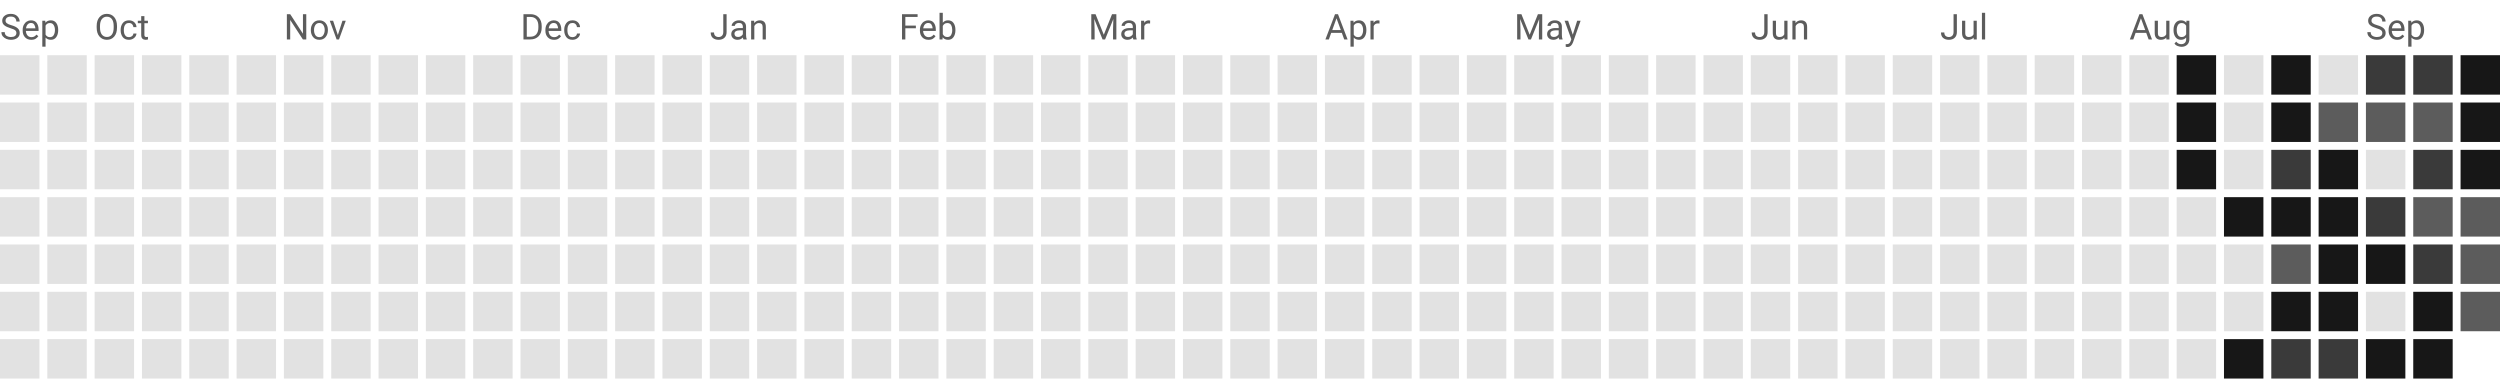
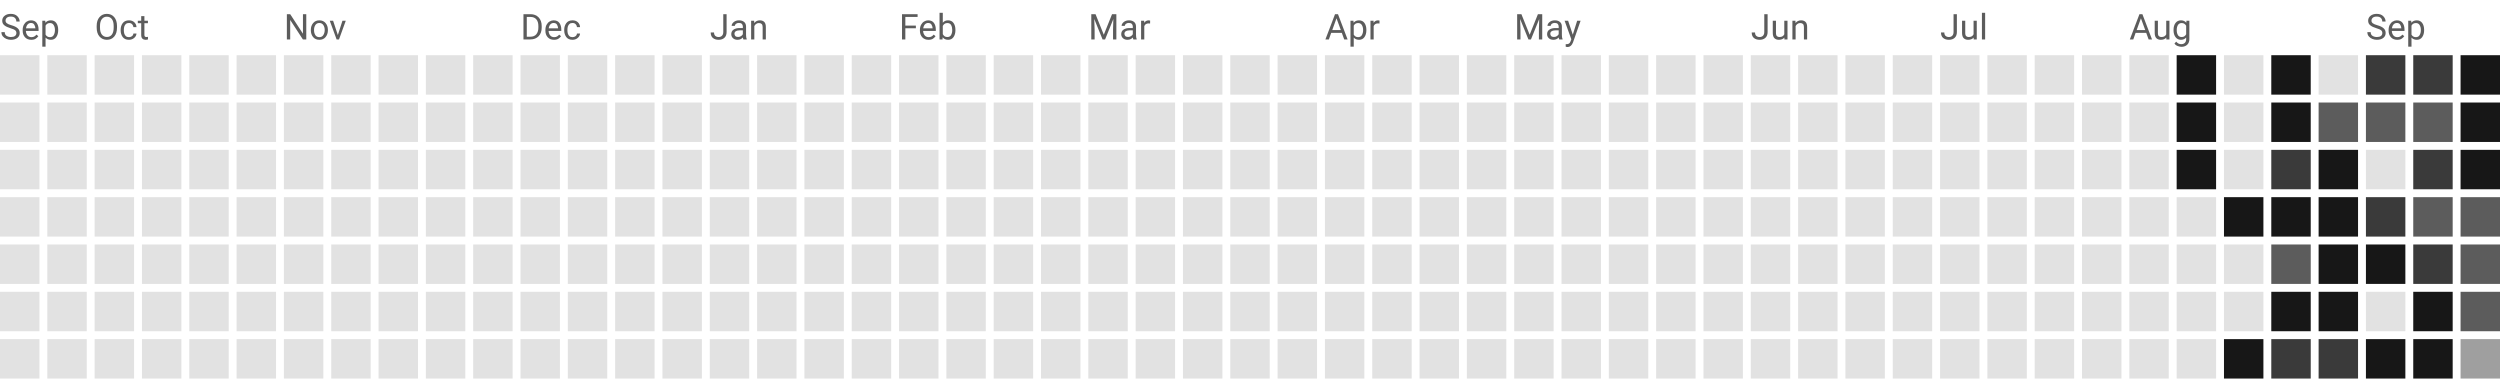
<svg xmlns="http://www.w3.org/2000/svg" width="634" height="96" viewBox="0 0 634 96" role="img">
  <text x="0" y="10" font-family="-apple-system,BlinkMacSystemFont,'Segoe UI',Roboto,Helvetica,Arial,sans-serif" font-size="9" fill="#5c5c5c">Sep</text>
  <text x="24" y="10" font-family="-apple-system,BlinkMacSystemFont,'Segoe UI',Roboto,Helvetica,Arial,sans-serif" font-size="9" fill="#5c5c5c">Oct</text>
  <text x="72" y="10" font-family="-apple-system,BlinkMacSystemFont,'Segoe UI',Roboto,Helvetica,Arial,sans-serif" font-size="9" fill="#5c5c5c">Nov</text>
  <text x="132" y="10" font-family="-apple-system,BlinkMacSystemFont,'Segoe UI',Roboto,Helvetica,Arial,sans-serif" font-size="9" fill="#5c5c5c">Dec</text>
  <text x="180" y="10" font-family="-apple-system,BlinkMacSystemFont,'Segoe UI',Roboto,Helvetica,Arial,sans-serif" font-size="9" fill="#5c5c5c">Jan</text>
  <text x="228" y="10" font-family="-apple-system,BlinkMacSystemFont,'Segoe UI',Roboto,Helvetica,Arial,sans-serif" font-size="9" fill="#5c5c5c">Feb</text>
  <text x="276" y="10" font-family="-apple-system,BlinkMacSystemFont,'Segoe UI',Roboto,Helvetica,Arial,sans-serif" font-size="9" fill="#5c5c5c">Mar</text>
  <text x="336" y="10" font-family="-apple-system,BlinkMacSystemFont,'Segoe UI',Roboto,Helvetica,Arial,sans-serif" font-size="9" fill="#5c5c5c">Apr</text>
  <text x="384" y="10" font-family="-apple-system,BlinkMacSystemFont,'Segoe UI',Roboto,Helvetica,Arial,sans-serif" font-size="9" fill="#5c5c5c">May</text>
  <text x="444" y="10" font-family="-apple-system,BlinkMacSystemFont,'Segoe UI',Roboto,Helvetica,Arial,sans-serif" font-size="9" fill="#5c5c5c">Jun</text>
  <text x="492" y="10" font-family="-apple-system,BlinkMacSystemFont,'Segoe UI',Roboto,Helvetica,Arial,sans-serif" font-size="9" fill="#5c5c5c">Jul</text>
  <text x="540" y="10" font-family="-apple-system,BlinkMacSystemFont,'Segoe UI',Roboto,Helvetica,Arial,sans-serif" font-size="9" fill="#5c5c5c">Aug</text>
  <text x="600" y="10" font-family="-apple-system,BlinkMacSystemFont,'Segoe UI',Roboto,Helvetica,Arial,sans-serif" font-size="9" fill="#5c5c5c">Sep</text>
  <rect x="0" y="14" width="10" height="10" fill="#e2e2e2" />
  <rect x="0" y="26" width="10" height="10" fill="#e2e2e2" />
  <rect x="0" y="38" width="10" height="10" fill="#e2e2e2" />
  <rect x="0" y="50" width="10" height="10" fill="#e2e2e2" />
  <rect x="0" y="62" width="10" height="10" fill="#e2e2e2" />
  <rect x="0" y="74" width="10" height="10" fill="#e2e2e2" />
  <rect x="0" y="86" width="10" height="10" fill="#e2e2e2" />
  <rect x="12" y="14" width="10" height="10" fill="#e2e2e2" />
  <rect x="12" y="26" width="10" height="10" fill="#e2e2e2" />
  <rect x="12" y="38" width="10" height="10" fill="#e2e2e2" />
  <rect x="12" y="50" width="10" height="10" fill="#e2e2e2" />
  <rect x="12" y="62" width="10" height="10" fill="#e2e2e2" />
  <rect x="12" y="74" width="10" height="10" fill="#e2e2e2" />
  <rect x="12" y="86" width="10" height="10" fill="#e2e2e2" />
  <rect x="24" y="14" width="10" height="10" fill="#e2e2e2" />
  <rect x="24" y="26" width="10" height="10" fill="#e2e2e2" />
  <rect x="24" y="38" width="10" height="10" fill="#e2e2e2" />
  <rect x="24" y="50" width="10" height="10" fill="#e2e2e2" />
  <rect x="24" y="62" width="10" height="10" fill="#e2e2e2" />
  <rect x="24" y="74" width="10" height="10" fill="#e2e2e2" />
  <rect x="24" y="86" width="10" height="10" fill="#e2e2e2" />
  <rect x="36" y="14" width="10" height="10" fill="#e2e2e2" />
  <rect x="36" y="26" width="10" height="10" fill="#e2e2e2" />
  <rect x="36" y="38" width="10" height="10" fill="#e2e2e2" />
  <rect x="36" y="50" width="10" height="10" fill="#e2e2e2" />
  <rect x="36" y="62" width="10" height="10" fill="#e2e2e2" />
  <rect x="36" y="74" width="10" height="10" fill="#e2e2e2" />
  <rect x="36" y="86" width="10" height="10" fill="#e2e2e2" />
  <rect x="48" y="14" width="10" height="10" fill="#e2e2e2" />
  <rect x="48" y="26" width="10" height="10" fill="#e2e2e2" />
  <rect x="48" y="38" width="10" height="10" fill="#e2e2e2" />
  <rect x="48" y="50" width="10" height="10" fill="#e2e2e2" />
  <rect x="48" y="62" width="10" height="10" fill="#e2e2e2" />
  <rect x="48" y="74" width="10" height="10" fill="#e2e2e2" />
  <rect x="48" y="86" width="10" height="10" fill="#e2e2e2" />
  <rect x="60" y="14" width="10" height="10" fill="#e2e2e2" />
  <rect x="60" y="26" width="10" height="10" fill="#e2e2e2" />
  <rect x="60" y="38" width="10" height="10" fill="#e2e2e2" />
  <rect x="60" y="50" width="10" height="10" fill="#e2e2e2" />
  <rect x="60" y="62" width="10" height="10" fill="#e2e2e2" />
  <rect x="60" y="74" width="10" height="10" fill="#e2e2e2" />
  <rect x="60" y="86" width="10" height="10" fill="#e2e2e2" />
  <rect x="72" y="14" width="10" height="10" fill="#e2e2e2" />
  <rect x="72" y="26" width="10" height="10" fill="#e2e2e2" />
  <rect x="72" y="38" width="10" height="10" fill="#e2e2e2" />
  <rect x="72" y="50" width="10" height="10" fill="#e2e2e2" />
  <rect x="72" y="62" width="10" height="10" fill="#e2e2e2" />
  <rect x="72" y="74" width="10" height="10" fill="#e2e2e2" />
  <rect x="72" y="86" width="10" height="10" fill="#e2e2e2" />
  <rect x="84" y="14" width="10" height="10" fill="#e2e2e2" />
  <rect x="84" y="26" width="10" height="10" fill="#e2e2e2" />
  <rect x="84" y="38" width="10" height="10" fill="#e2e2e2" />
  <rect x="84" y="50" width="10" height="10" fill="#e2e2e2" />
  <rect x="84" y="62" width="10" height="10" fill="#e2e2e2" />
  <rect x="84" y="74" width="10" height="10" fill="#e2e2e2" />
  <rect x="84" y="86" width="10" height="10" fill="#e2e2e2" />
  <rect x="96" y="14" width="10" height="10" fill="#e2e2e2" />
  <rect x="96" y="26" width="10" height="10" fill="#e2e2e2" />
  <rect x="96" y="38" width="10" height="10" fill="#e2e2e2" />
  <rect x="96" y="50" width="10" height="10" fill="#e2e2e2" />
  <rect x="96" y="62" width="10" height="10" fill="#e2e2e2" />
  <rect x="96" y="74" width="10" height="10" fill="#e2e2e2" />
  <rect x="96" y="86" width="10" height="10" fill="#e2e2e2" />
  <rect x="108" y="14" width="10" height="10" fill="#e2e2e2" />
  <rect x="108" y="26" width="10" height="10" fill="#e2e2e2" />
  <rect x="108" y="38" width="10" height="10" fill="#e2e2e2" />
  <rect x="108" y="50" width="10" height="10" fill="#e2e2e2" />
  <rect x="108" y="62" width="10" height="10" fill="#e2e2e2" />
  <rect x="108" y="74" width="10" height="10" fill="#e2e2e2" />
  <rect x="108" y="86" width="10" height="10" fill="#e2e2e2" />
  <rect x="120" y="14" width="10" height="10" fill="#e2e2e2" />
  <rect x="120" y="26" width="10" height="10" fill="#e2e2e2" />
  <rect x="120" y="38" width="10" height="10" fill="#e2e2e2" />
  <rect x="120" y="50" width="10" height="10" fill="#e2e2e2" />
  <rect x="120" y="62" width="10" height="10" fill="#e2e2e2" />
  <rect x="120" y="74" width="10" height="10" fill="#e2e2e2" />
  <rect x="120" y="86" width="10" height="10" fill="#e2e2e2" />
  <rect x="132" y="14" width="10" height="10" fill="#e2e2e2" />
  <rect x="132" y="26" width="10" height="10" fill="#e2e2e2" />
  <rect x="132" y="38" width="10" height="10" fill="#e2e2e2" />
  <rect x="132" y="50" width="10" height="10" fill="#e2e2e2" />
  <rect x="132" y="62" width="10" height="10" fill="#e2e2e2" />
  <rect x="132" y="74" width="10" height="10" fill="#e2e2e2" />
  <rect x="132" y="86" width="10" height="10" fill="#e2e2e2" />
  <rect x="144" y="14" width="10" height="10" fill="#e2e2e2" />
  <rect x="144" y="26" width="10" height="10" fill="#e2e2e2" />
  <rect x="144" y="38" width="10" height="10" fill="#e2e2e2" />
  <rect x="144" y="50" width="10" height="10" fill="#e2e2e2" />
  <rect x="144" y="62" width="10" height="10" fill="#e2e2e2" />
  <rect x="144" y="74" width="10" height="10" fill="#e2e2e2" />
  <rect x="144" y="86" width="10" height="10" fill="#e2e2e2" />
  <rect x="156" y="14" width="10" height="10" fill="#e2e2e2" />
  <rect x="156" y="26" width="10" height="10" fill="#e2e2e2" />
  <rect x="156" y="38" width="10" height="10" fill="#e2e2e2" />
  <rect x="156" y="50" width="10" height="10" fill="#e2e2e2" />
  <rect x="156" y="62" width="10" height="10" fill="#e2e2e2" />
  <rect x="156" y="74" width="10" height="10" fill="#e2e2e2" />
  <rect x="156" y="86" width="10" height="10" fill="#e2e2e2" />
  <rect x="168" y="14" width="10" height="10" fill="#e2e2e2" />
  <rect x="168" y="26" width="10" height="10" fill="#e2e2e2" />
  <rect x="168" y="38" width="10" height="10" fill="#e2e2e2" />
  <rect x="168" y="50" width="10" height="10" fill="#e2e2e2" />
  <rect x="168" y="62" width="10" height="10" fill="#e2e2e2" />
  <rect x="168" y="74" width="10" height="10" fill="#e2e2e2" />
  <rect x="168" y="86" width="10" height="10" fill="#e2e2e2" />
  <rect x="180" y="14" width="10" height="10" fill="#e2e2e2" />
  <rect x="180" y="26" width="10" height="10" fill="#e2e2e2" />
  <rect x="180" y="38" width="10" height="10" fill="#e2e2e2" />
  <rect x="180" y="50" width="10" height="10" fill="#e2e2e2" />
  <rect x="180" y="62" width="10" height="10" fill="#e2e2e2" />
  <rect x="180" y="74" width="10" height="10" fill="#e2e2e2" />
  <rect x="180" y="86" width="10" height="10" fill="#e2e2e2" />
  <rect x="192" y="14" width="10" height="10" fill="#e2e2e2" />
  <rect x="192" y="26" width="10" height="10" fill="#e2e2e2" />
  <rect x="192" y="38" width="10" height="10" fill="#e2e2e2" />
  <rect x="192" y="50" width="10" height="10" fill="#e2e2e2" />
  <rect x="192" y="62" width="10" height="10" fill="#e2e2e2" />
  <rect x="192" y="74" width="10" height="10" fill="#e2e2e2" />
  <rect x="192" y="86" width="10" height="10" fill="#e2e2e2" />
  <rect x="204" y="14" width="10" height="10" fill="#e2e2e2" />
  <rect x="204" y="26" width="10" height="10" fill="#e2e2e2" />
  <rect x="204" y="38" width="10" height="10" fill="#e2e2e2" />
  <rect x="204" y="50" width="10" height="10" fill="#e2e2e2" />
  <rect x="204" y="62" width="10" height="10" fill="#e2e2e2" />
  <rect x="204" y="74" width="10" height="10" fill="#e2e2e2" />
  <rect x="204" y="86" width="10" height="10" fill="#e2e2e2" />
  <rect x="216" y="14" width="10" height="10" fill="#e2e2e2" />
  <rect x="216" y="26" width="10" height="10" fill="#e2e2e2" />
  <rect x="216" y="38" width="10" height="10" fill="#e2e2e2" />
  <rect x="216" y="50" width="10" height="10" fill="#e2e2e2" />
  <rect x="216" y="62" width="10" height="10" fill="#e2e2e2" />
  <rect x="216" y="74" width="10" height="10" fill="#e2e2e2" />
  <rect x="216" y="86" width="10" height="10" fill="#e2e2e2" />
  <rect x="228" y="14" width="10" height="10" fill="#e2e2e2" />
  <rect x="228" y="26" width="10" height="10" fill="#e2e2e2" />
  <rect x="228" y="38" width="10" height="10" fill="#e2e2e2" />
  <rect x="228" y="50" width="10" height="10" fill="#e2e2e2" />
  <rect x="228" y="62" width="10" height="10" fill="#e2e2e2" />
  <rect x="228" y="74" width="10" height="10" fill="#e2e2e2" />
  <rect x="228" y="86" width="10" height="10" fill="#e2e2e2" />
  <rect x="240" y="14" width="10" height="10" fill="#e2e2e2" />
  <rect x="240" y="26" width="10" height="10" fill="#e2e2e2" />
  <rect x="240" y="38" width="10" height="10" fill="#e2e2e2" />
  <rect x="240" y="50" width="10" height="10" fill="#e2e2e2" />
  <rect x="240" y="62" width="10" height="10" fill="#e2e2e2" />
  <rect x="240" y="74" width="10" height="10" fill="#e2e2e2" />
  <rect x="240" y="86" width="10" height="10" fill="#e2e2e2" />
  <rect x="252" y="14" width="10" height="10" fill="#e2e2e2" />
  <rect x="252" y="26" width="10" height="10" fill="#e2e2e2" />
  <rect x="252" y="38" width="10" height="10" fill="#e2e2e2" />
  <rect x="252" y="50" width="10" height="10" fill="#e2e2e2" />
  <rect x="252" y="62" width="10" height="10" fill="#e2e2e2" />
  <rect x="252" y="74" width="10" height="10" fill="#e2e2e2" />
  <rect x="252" y="86" width="10" height="10" fill="#e2e2e2" />
  <rect x="264" y="14" width="10" height="10" fill="#e2e2e2" />
  <rect x="264" y="26" width="10" height="10" fill="#e2e2e2" />
  <rect x="264" y="38" width="10" height="10" fill="#e2e2e2" />
  <rect x="264" y="50" width="10" height="10" fill="#e2e2e2" />
  <rect x="264" y="62" width="10" height="10" fill="#e2e2e2" />
  <rect x="264" y="74" width="10" height="10" fill="#e2e2e2" />
  <rect x="264" y="86" width="10" height="10" fill="#e2e2e2" />
  <rect x="276" y="14" width="10" height="10" fill="#e2e2e2" />
  <rect x="276" y="26" width="10" height="10" fill="#e2e2e2" />
  <rect x="276" y="38" width="10" height="10" fill="#e2e2e2" />
  <rect x="276" y="50" width="10" height="10" fill="#e2e2e2" />
  <rect x="276" y="62" width="10" height="10" fill="#e2e2e2" />
  <rect x="276" y="74" width="10" height="10" fill="#e2e2e2" />
  <rect x="276" y="86" width="10" height="10" fill="#e2e2e2" />
  <rect x="288" y="14" width="10" height="10" fill="#e2e2e2" />
  <rect x="288" y="26" width="10" height="10" fill="#e2e2e2" />
  <rect x="288" y="38" width="10" height="10" fill="#e2e2e2" />
  <rect x="288" y="50" width="10" height="10" fill="#e2e2e2" />
  <rect x="288" y="62" width="10" height="10" fill="#e2e2e2" />
  <rect x="288" y="74" width="10" height="10" fill="#e2e2e2" />
  <rect x="288" y="86" width="10" height="10" fill="#e2e2e2" />
  <rect x="300" y="14" width="10" height="10" fill="#e2e2e2" />
  <rect x="300" y="26" width="10" height="10" fill="#e2e2e2" />
  <rect x="300" y="38" width="10" height="10" fill="#e2e2e2" />
  <rect x="300" y="50" width="10" height="10" fill="#e2e2e2" />
  <rect x="300" y="62" width="10" height="10" fill="#e2e2e2" />
  <rect x="300" y="74" width="10" height="10" fill="#e2e2e2" />
  <rect x="300" y="86" width="10" height="10" fill="#e2e2e2" />
  <rect x="312" y="14" width="10" height="10" fill="#e2e2e2" />
  <rect x="312" y="26" width="10" height="10" fill="#e2e2e2" />
  <rect x="312" y="38" width="10" height="10" fill="#e2e2e2" />
  <rect x="312" y="50" width="10" height="10" fill="#e2e2e2" />
  <rect x="312" y="62" width="10" height="10" fill="#e2e2e2" />
  <rect x="312" y="74" width="10" height="10" fill="#e2e2e2" />
  <rect x="312" y="86" width="10" height="10" fill="#e2e2e2" />
  <rect x="324" y="14" width="10" height="10" fill="#e2e2e2" />
  <rect x="324" y="26" width="10" height="10" fill="#e2e2e2" />
  <rect x="324" y="38" width="10" height="10" fill="#e2e2e2" />
  <rect x="324" y="50" width="10" height="10" fill="#e2e2e2" />
  <rect x="324" y="62" width="10" height="10" fill="#e2e2e2" />
  <rect x="324" y="74" width="10" height="10" fill="#e2e2e2" />
  <rect x="324" y="86" width="10" height="10" fill="#e2e2e2" />
  <rect x="336" y="14" width="10" height="10" fill="#e2e2e2" />
  <rect x="336" y="26" width="10" height="10" fill="#e2e2e2" />
  <rect x="336" y="38" width="10" height="10" fill="#e2e2e2" />
  <rect x="336" y="50" width="10" height="10" fill="#e2e2e2" />
  <rect x="336" y="62" width="10" height="10" fill="#e2e2e2" />
  <rect x="336" y="74" width="10" height="10" fill="#e2e2e2" />
  <rect x="336" y="86" width="10" height="10" fill="#e2e2e2" />
  <rect x="348" y="14" width="10" height="10" fill="#e2e2e2" />
  <rect x="348" y="26" width="10" height="10" fill="#e2e2e2" />
  <rect x="348" y="38" width="10" height="10" fill="#e2e2e2" />
  <rect x="348" y="50" width="10" height="10" fill="#e2e2e2" />
  <rect x="348" y="62" width="10" height="10" fill="#e2e2e2" />
  <rect x="348" y="74" width="10" height="10" fill="#e2e2e2" />
  <rect x="348" y="86" width="10" height="10" fill="#e2e2e2" />
  <rect x="360" y="14" width="10" height="10" fill="#e2e2e2" />
  <rect x="360" y="26" width="10" height="10" fill="#e2e2e2" />
  <rect x="360" y="38" width="10" height="10" fill="#e2e2e2" />
  <rect x="360" y="50" width="10" height="10" fill="#e2e2e2" />
  <rect x="360" y="62" width="10" height="10" fill="#e2e2e2" />
  <rect x="360" y="74" width="10" height="10" fill="#e2e2e2" />
  <rect x="360" y="86" width="10" height="10" fill="#e2e2e2" />
  <rect x="372" y="14" width="10" height="10" fill="#e2e2e2" />
  <rect x="372" y="26" width="10" height="10" fill="#e2e2e2" />
  <rect x="372" y="38" width="10" height="10" fill="#e2e2e2" />
  <rect x="372" y="50" width="10" height="10" fill="#e2e2e2" />
  <rect x="372" y="62" width="10" height="10" fill="#e2e2e2" />
  <rect x="372" y="74" width="10" height="10" fill="#e2e2e2" />
  <rect x="372" y="86" width="10" height="10" fill="#e2e2e2" />
  <rect x="384" y="14" width="10" height="10" fill="#e2e2e2" />
  <rect x="384" y="26" width="10" height="10" fill="#e2e2e2" />
  <rect x="384" y="38" width="10" height="10" fill="#e2e2e2" />
  <rect x="384" y="50" width="10" height="10" fill="#e2e2e2" />
  <rect x="384" y="62" width="10" height="10" fill="#e2e2e2" />
  <rect x="384" y="74" width="10" height="10" fill="#e2e2e2" />
  <rect x="384" y="86" width="10" height="10" fill="#e2e2e2" />
  <rect x="396" y="14" width="10" height="10" fill="#e2e2e2" />
  <rect x="396" y="26" width="10" height="10" fill="#e2e2e2" />
  <rect x="396" y="38" width="10" height="10" fill="#e2e2e2" />
  <rect x="396" y="50" width="10" height="10" fill="#e2e2e2" />
  <rect x="396" y="62" width="10" height="10" fill="#e2e2e2" />
  <rect x="396" y="74" width="10" height="10" fill="#e2e2e2" />
  <rect x="396" y="86" width="10" height="10" fill="#e2e2e2" />
  <rect x="408" y="14" width="10" height="10" fill="#e2e2e2" />
  <rect x="408" y="26" width="10" height="10" fill="#e2e2e2" />
  <rect x="408" y="38" width="10" height="10" fill="#e2e2e2" />
  <rect x="408" y="50" width="10" height="10" fill="#e2e2e2" />
  <rect x="408" y="62" width="10" height="10" fill="#e2e2e2" />
  <rect x="408" y="74" width="10" height="10" fill="#e2e2e2" />
  <rect x="408" y="86" width="10" height="10" fill="#e2e2e2" />
  <rect x="420" y="14" width="10" height="10" fill="#e2e2e2" />
  <rect x="420" y="26" width="10" height="10" fill="#e2e2e2" />
  <rect x="420" y="38" width="10" height="10" fill="#e2e2e2" />
  <rect x="420" y="50" width="10" height="10" fill="#e2e2e2" />
  <rect x="420" y="62" width="10" height="10" fill="#e2e2e2" />
  <rect x="420" y="74" width="10" height="10" fill="#e2e2e2" />
  <rect x="420" y="86" width="10" height="10" fill="#e2e2e2" />
  <rect x="432" y="14" width="10" height="10" fill="#e2e2e2" />
  <rect x="432" y="26" width="10" height="10" fill="#e2e2e2" />
  <rect x="432" y="38" width="10" height="10" fill="#e2e2e2" />
  <rect x="432" y="50" width="10" height="10" fill="#e2e2e2" />
  <rect x="432" y="62" width="10" height="10" fill="#e2e2e2" />
  <rect x="432" y="74" width="10" height="10" fill="#e2e2e2" />
  <rect x="432" y="86" width="10" height="10" fill="#e2e2e2" />
  <rect x="444" y="14" width="10" height="10" fill="#e2e2e2" />
  <rect x="444" y="26" width="10" height="10" fill="#e2e2e2" />
  <rect x="444" y="38" width="10" height="10" fill="#e2e2e2" />
  <rect x="444" y="50" width="10" height="10" fill="#e2e2e2" />
  <rect x="444" y="62" width="10" height="10" fill="#e2e2e2" />
  <rect x="444" y="74" width="10" height="10" fill="#e2e2e2" />
  <rect x="444" y="86" width="10" height="10" fill="#e2e2e2" />
  <rect x="456" y="14" width="10" height="10" fill="#e2e2e2" />
  <rect x="456" y="26" width="10" height="10" fill="#e2e2e2" />
  <rect x="456" y="38" width="10" height="10" fill="#e2e2e2" />
  <rect x="456" y="50" width="10" height="10" fill="#e2e2e2" />
  <rect x="456" y="62" width="10" height="10" fill="#e2e2e2" />
  <rect x="456" y="74" width="10" height="10" fill="#e2e2e2" />
  <rect x="456" y="86" width="10" height="10" fill="#e2e2e2" />
  <rect x="468" y="14" width="10" height="10" fill="#e2e2e2" />
  <rect x="468" y="26" width="10" height="10" fill="#e2e2e2" />
  <rect x="468" y="38" width="10" height="10" fill="#e2e2e2" />
  <rect x="468" y="50" width="10" height="10" fill="#e2e2e2" />
  <rect x="468" y="62" width="10" height="10" fill="#e2e2e2" />
  <rect x="468" y="74" width="10" height="10" fill="#e2e2e2" />
  <rect x="468" y="86" width="10" height="10" fill="#e2e2e2" />
  <rect x="480" y="14" width="10" height="10" fill="#e2e2e2" />
  <rect x="480" y="26" width="10" height="10" fill="#e2e2e2" />
  <rect x="480" y="38" width="10" height="10" fill="#e2e2e2" />
  <rect x="480" y="50" width="10" height="10" fill="#e2e2e2" />
  <rect x="480" y="62" width="10" height="10" fill="#e2e2e2" />
  <rect x="480" y="74" width="10" height="10" fill="#e2e2e2" />
  <rect x="480" y="86" width="10" height="10" fill="#e2e2e2" />
  <rect x="492" y="14" width="10" height="10" fill="#e2e2e2" />
  <rect x="492" y="26" width="10" height="10" fill="#e2e2e2" />
  <rect x="492" y="38" width="10" height="10" fill="#e2e2e2" />
  <rect x="492" y="50" width="10" height="10" fill="#e2e2e2" />
  <rect x="492" y="62" width="10" height="10" fill="#e2e2e2" />
  <rect x="492" y="74" width="10" height="10" fill="#e2e2e2" />
  <rect x="492" y="86" width="10" height="10" fill="#e2e2e2" />
  <rect x="504" y="14" width="10" height="10" fill="#e2e2e2" />
  <rect x="504" y="26" width="10" height="10" fill="#e2e2e2" />
  <rect x="504" y="38" width="10" height="10" fill="#e2e2e2" />
  <rect x="504" y="50" width="10" height="10" fill="#e2e2e2" />
  <rect x="504" y="62" width="10" height="10" fill="#e2e2e2" />
  <rect x="504" y="74" width="10" height="10" fill="#e2e2e2" />
  <rect x="504" y="86" width="10" height="10" fill="#e2e2e2" />
  <rect x="516" y="14" width="10" height="10" fill="#e2e2e2" />
  <rect x="516" y="26" width="10" height="10" fill="#e2e2e2" />
  <rect x="516" y="38" width="10" height="10" fill="#e2e2e2" />
  <rect x="516" y="50" width="10" height="10" fill="#e2e2e2" />
  <rect x="516" y="62" width="10" height="10" fill="#e2e2e2" />
  <rect x="516" y="74" width="10" height="10" fill="#e2e2e2" />
  <rect x="516" y="86" width="10" height="10" fill="#e2e2e2" />
  <rect x="528" y="14" width="10" height="10" fill="#e2e2e2" />
  <rect x="528" y="26" width="10" height="10" fill="#e2e2e2" />
  <rect x="528" y="38" width="10" height="10" fill="#e2e2e2" />
  <rect x="528" y="50" width="10" height="10" fill="#e2e2e2" />
  <rect x="528" y="62" width="10" height="10" fill="#e2e2e2" />
  <rect x="528" y="74" width="10" height="10" fill="#e2e2e2" />
  <rect x="528" y="86" width="10" height="10" fill="#e2e2e2" />
  <rect x="540" y="14" width="10" height="10" fill="#e2e2e2" />
  <rect x="540" y="26" width="10" height="10" fill="#e2e2e2" />
  <rect x="540" y="38" width="10" height="10" fill="#e2e2e2" />
  <rect x="540" y="50" width="10" height="10" fill="#e2e2e2" />
  <rect x="540" y="62" width="10" height="10" fill="#e2e2e2" />
  <rect x="540" y="74" width="10" height="10" fill="#e2e2e2" />
  <rect x="540" y="86" width="10" height="10" fill="#e2e2e2" />
  <rect x="552" y="14" width="10" height="10" fill="#171717" />
  <rect x="552" y="26" width="10" height="10" fill="#171717" />
  <rect x="552" y="38" width="10" height="10" fill="#171717" />
  <rect x="552" y="50" width="10" height="10" fill="#e2e2e2" />
  <rect x="552" y="62" width="10" height="10" fill="#e2e2e2" />
  <rect x="552" y="74" width="10" height="10" fill="#e2e2e2" />
  <rect x="552" y="86" width="10" height="10" fill="#e2e2e2" />
  <rect x="564" y="14" width="10" height="10" fill="#e2e2e2" />
  <rect x="564" y="26" width="10" height="10" fill="#e2e2e2" />
  <rect x="564" y="38" width="10" height="10" fill="#e2e2e2" />
  <rect x="564" y="50" width="10" height="10" fill="#171717" />
  <rect x="564" y="62" width="10" height="10" fill="#e2e2e2" />
  <rect x="564" y="74" width="10" height="10" fill="#e2e2e2" />
  <rect x="564" y="86" width="10" height="10" fill="#171717" />
  <rect x="576" y="14" width="10" height="10" fill="#171717" />
  <rect x="576" y="26" width="10" height="10" fill="#171717" />
  <rect x="576" y="38" width="10" height="10" fill="#3a3a3a" />
  <rect x="576" y="50" width="10" height="10" fill="#171717" />
  <rect x="576" y="62" width="10" height="10" fill="#5c5c5c" />
  <rect x="576" y="74" width="10" height="10" fill="#171717" />
  <rect x="576" y="86" width="10" height="10" fill="#3a3a3a" />
  <rect x="588" y="14" width="10" height="10" fill="#e2e2e2" />
  <rect x="588" y="26" width="10" height="10" fill="#5c5c5c" />
  <rect x="588" y="38" width="10" height="10" fill="#171717" />
  <rect x="588" y="50" width="10" height="10" fill="#171717" />
  <rect x="588" y="62" width="10" height="10" fill="#171717" />
  <rect x="588" y="74" width="10" height="10" fill="#171717" />
  <rect x="588" y="86" width="10" height="10" fill="#3a3a3a" />
  <rect x="600" y="14" width="10" height="10" fill="#3a3a3a" />
  <rect x="600" y="26" width="10" height="10" fill="#5c5c5c" />
  <rect x="600" y="38" width="10" height="10" fill="#e2e2e2" />
  <rect x="600" y="50" width="10" height="10" fill="#3a3a3a" />
  <rect x="600" y="62" width="10" height="10" fill="#171717" />
  <rect x="600" y="74" width="10" height="10" fill="#e2e2e2" />
  <rect x="600" y="86" width="10" height="10" fill="#171717" />
  <rect x="612" y="14" width="10" height="10" fill="#3a3a3a" />
  <rect x="612" y="26" width="10" height="10" fill="#5c5c5c" />
  <rect x="612" y="38" width="10" height="10" fill="#3a3a3a" />
  <rect x="612" y="50" width="10" height="10" fill="#5c5c5c" />
  <rect x="612" y="62" width="10" height="10" fill="#3a3a3a" />
  <rect x="612" y="74" width="10" height="10" fill="#171717" />
  <rect x="612" y="86" width="10" height="10" fill="#171717" />
  <rect x="624" y="14" width="10" height="10" fill="#171717" />
  <rect x="624" y="26" width="10" height="10" fill="#171717" />
  <rect x="624" y="38" width="10" height="10" fill="#171717" />
  <rect x="624" y="50" width="10" height="10" fill="#5c5c5c" />
  <rect x="624" y="62" width="10" height="10" fill="#5c5c5c" />
  <rect x="624" y="74" width="10" height="10" fill="#5c5c5c" />
+   <rect x="624" y="86" width="10" height="10" fill="#9f9f9f" />
</svg>
